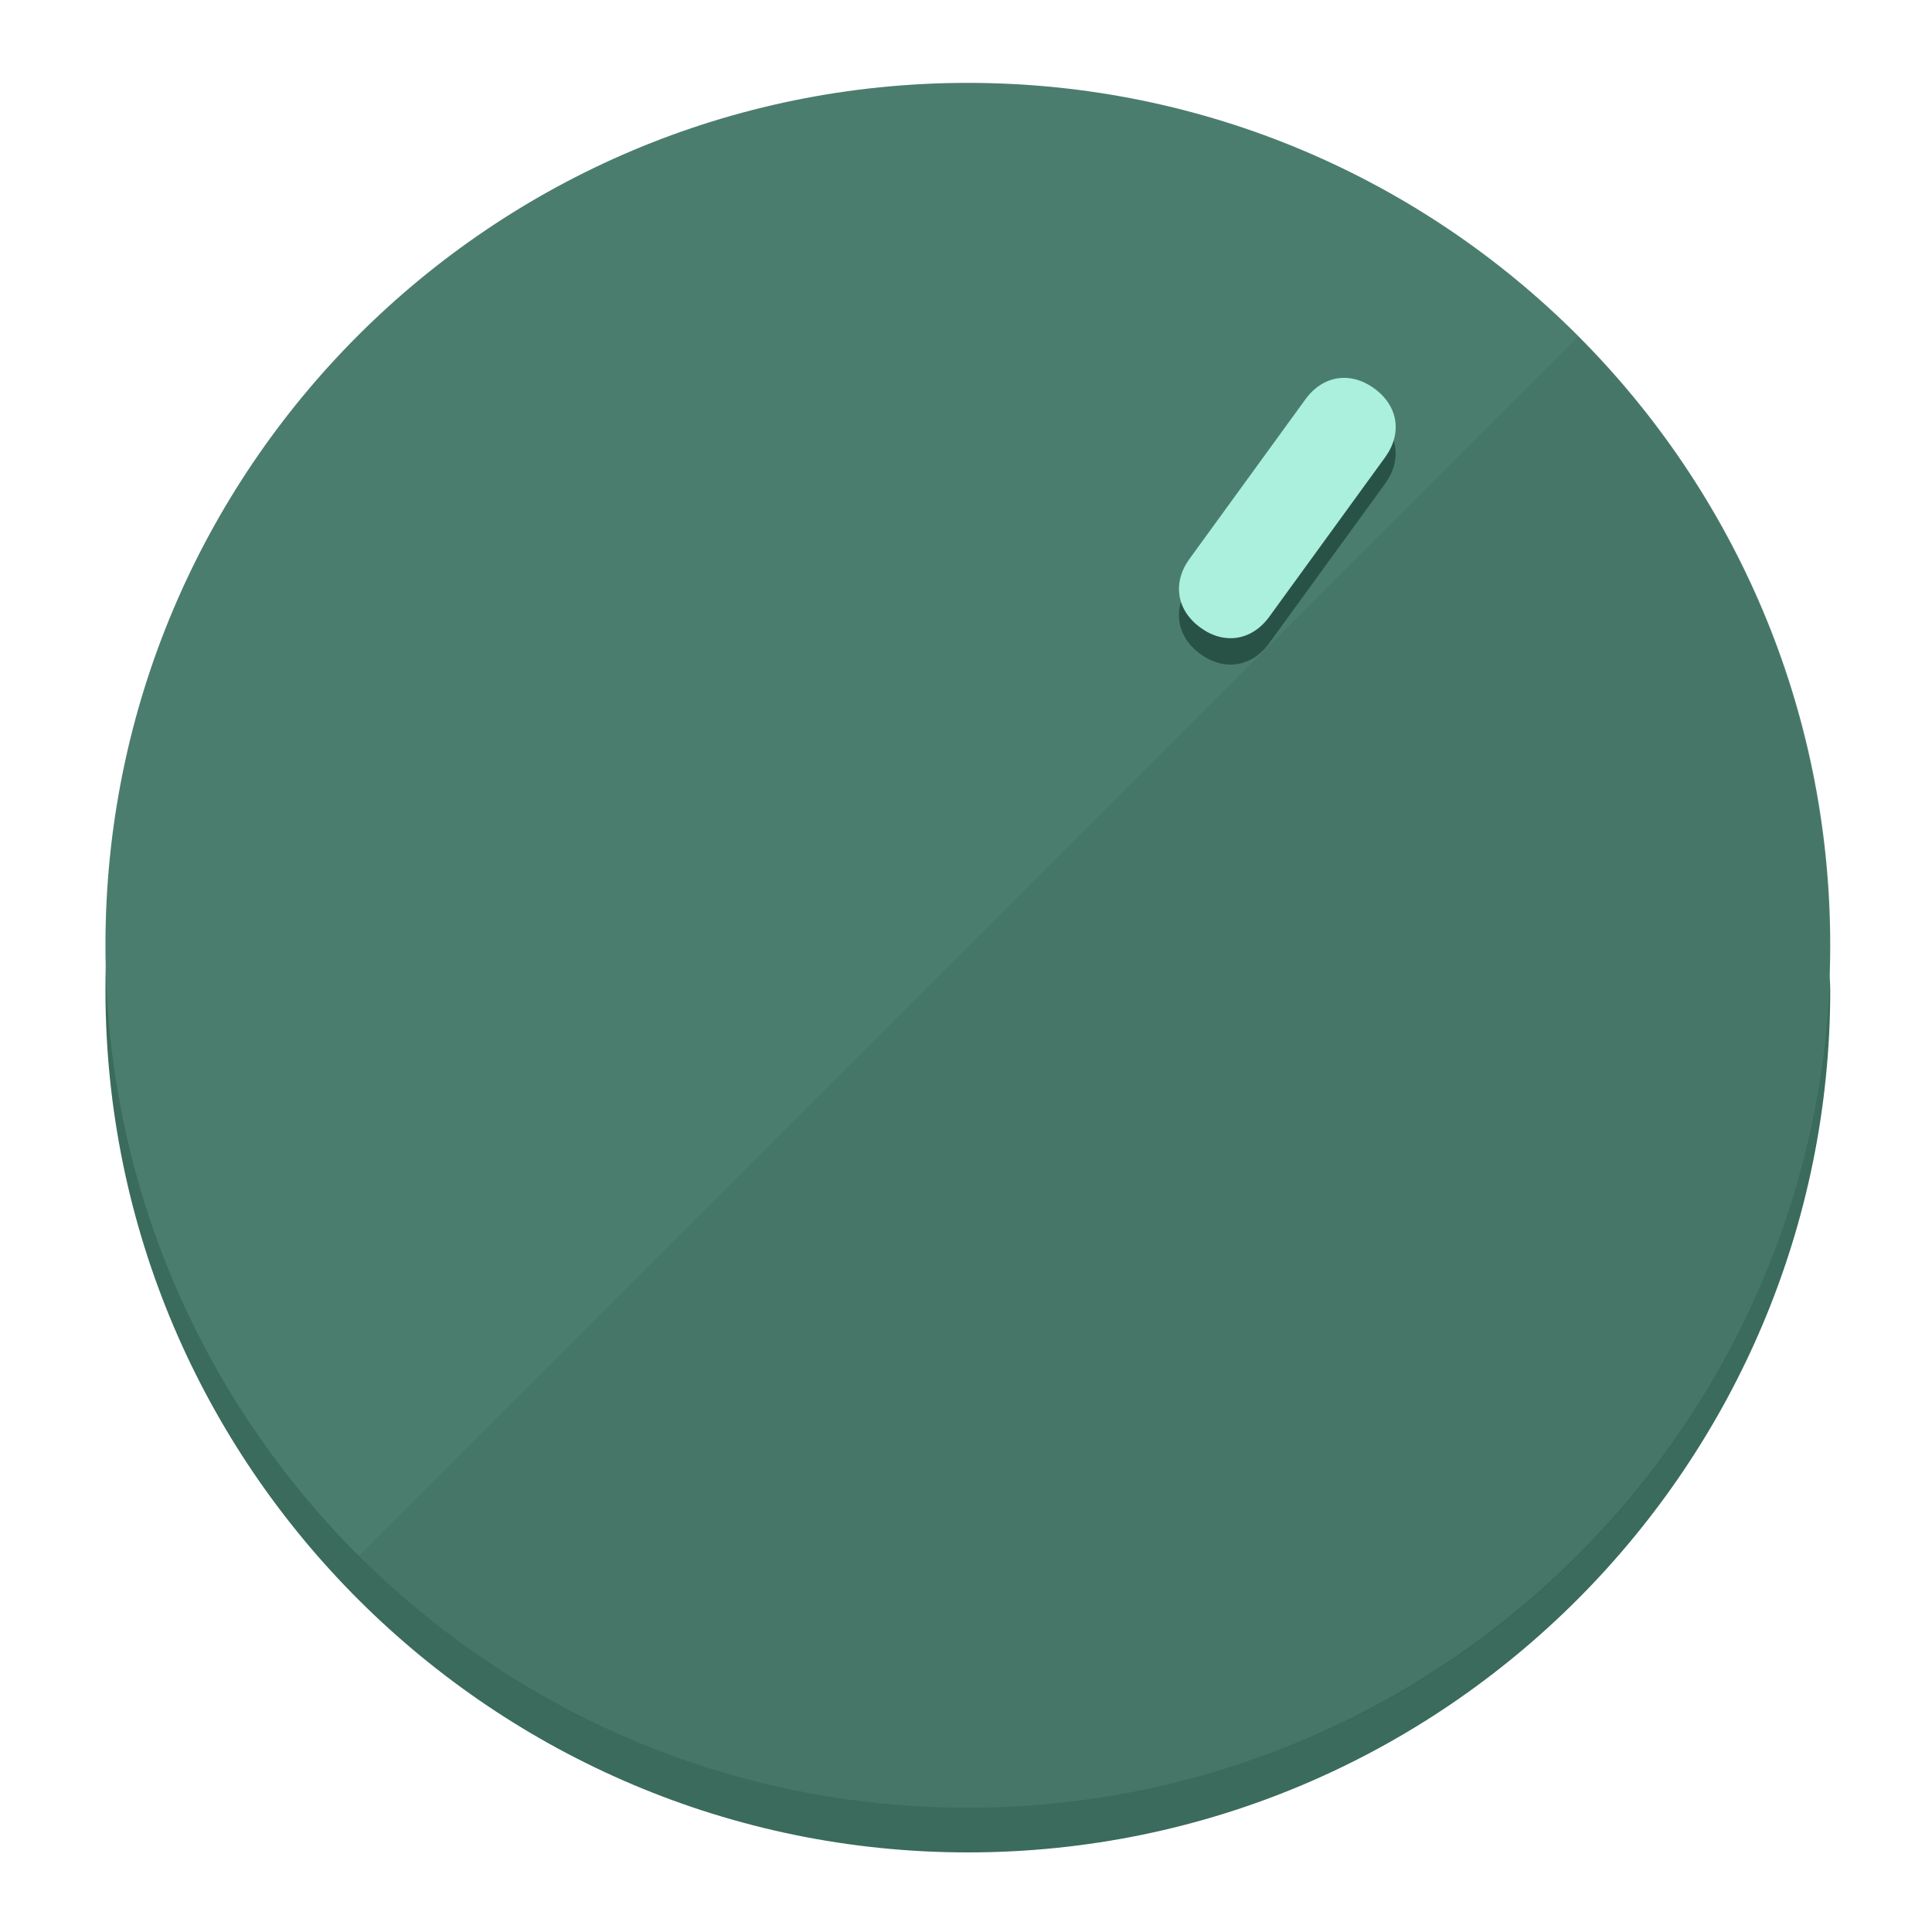
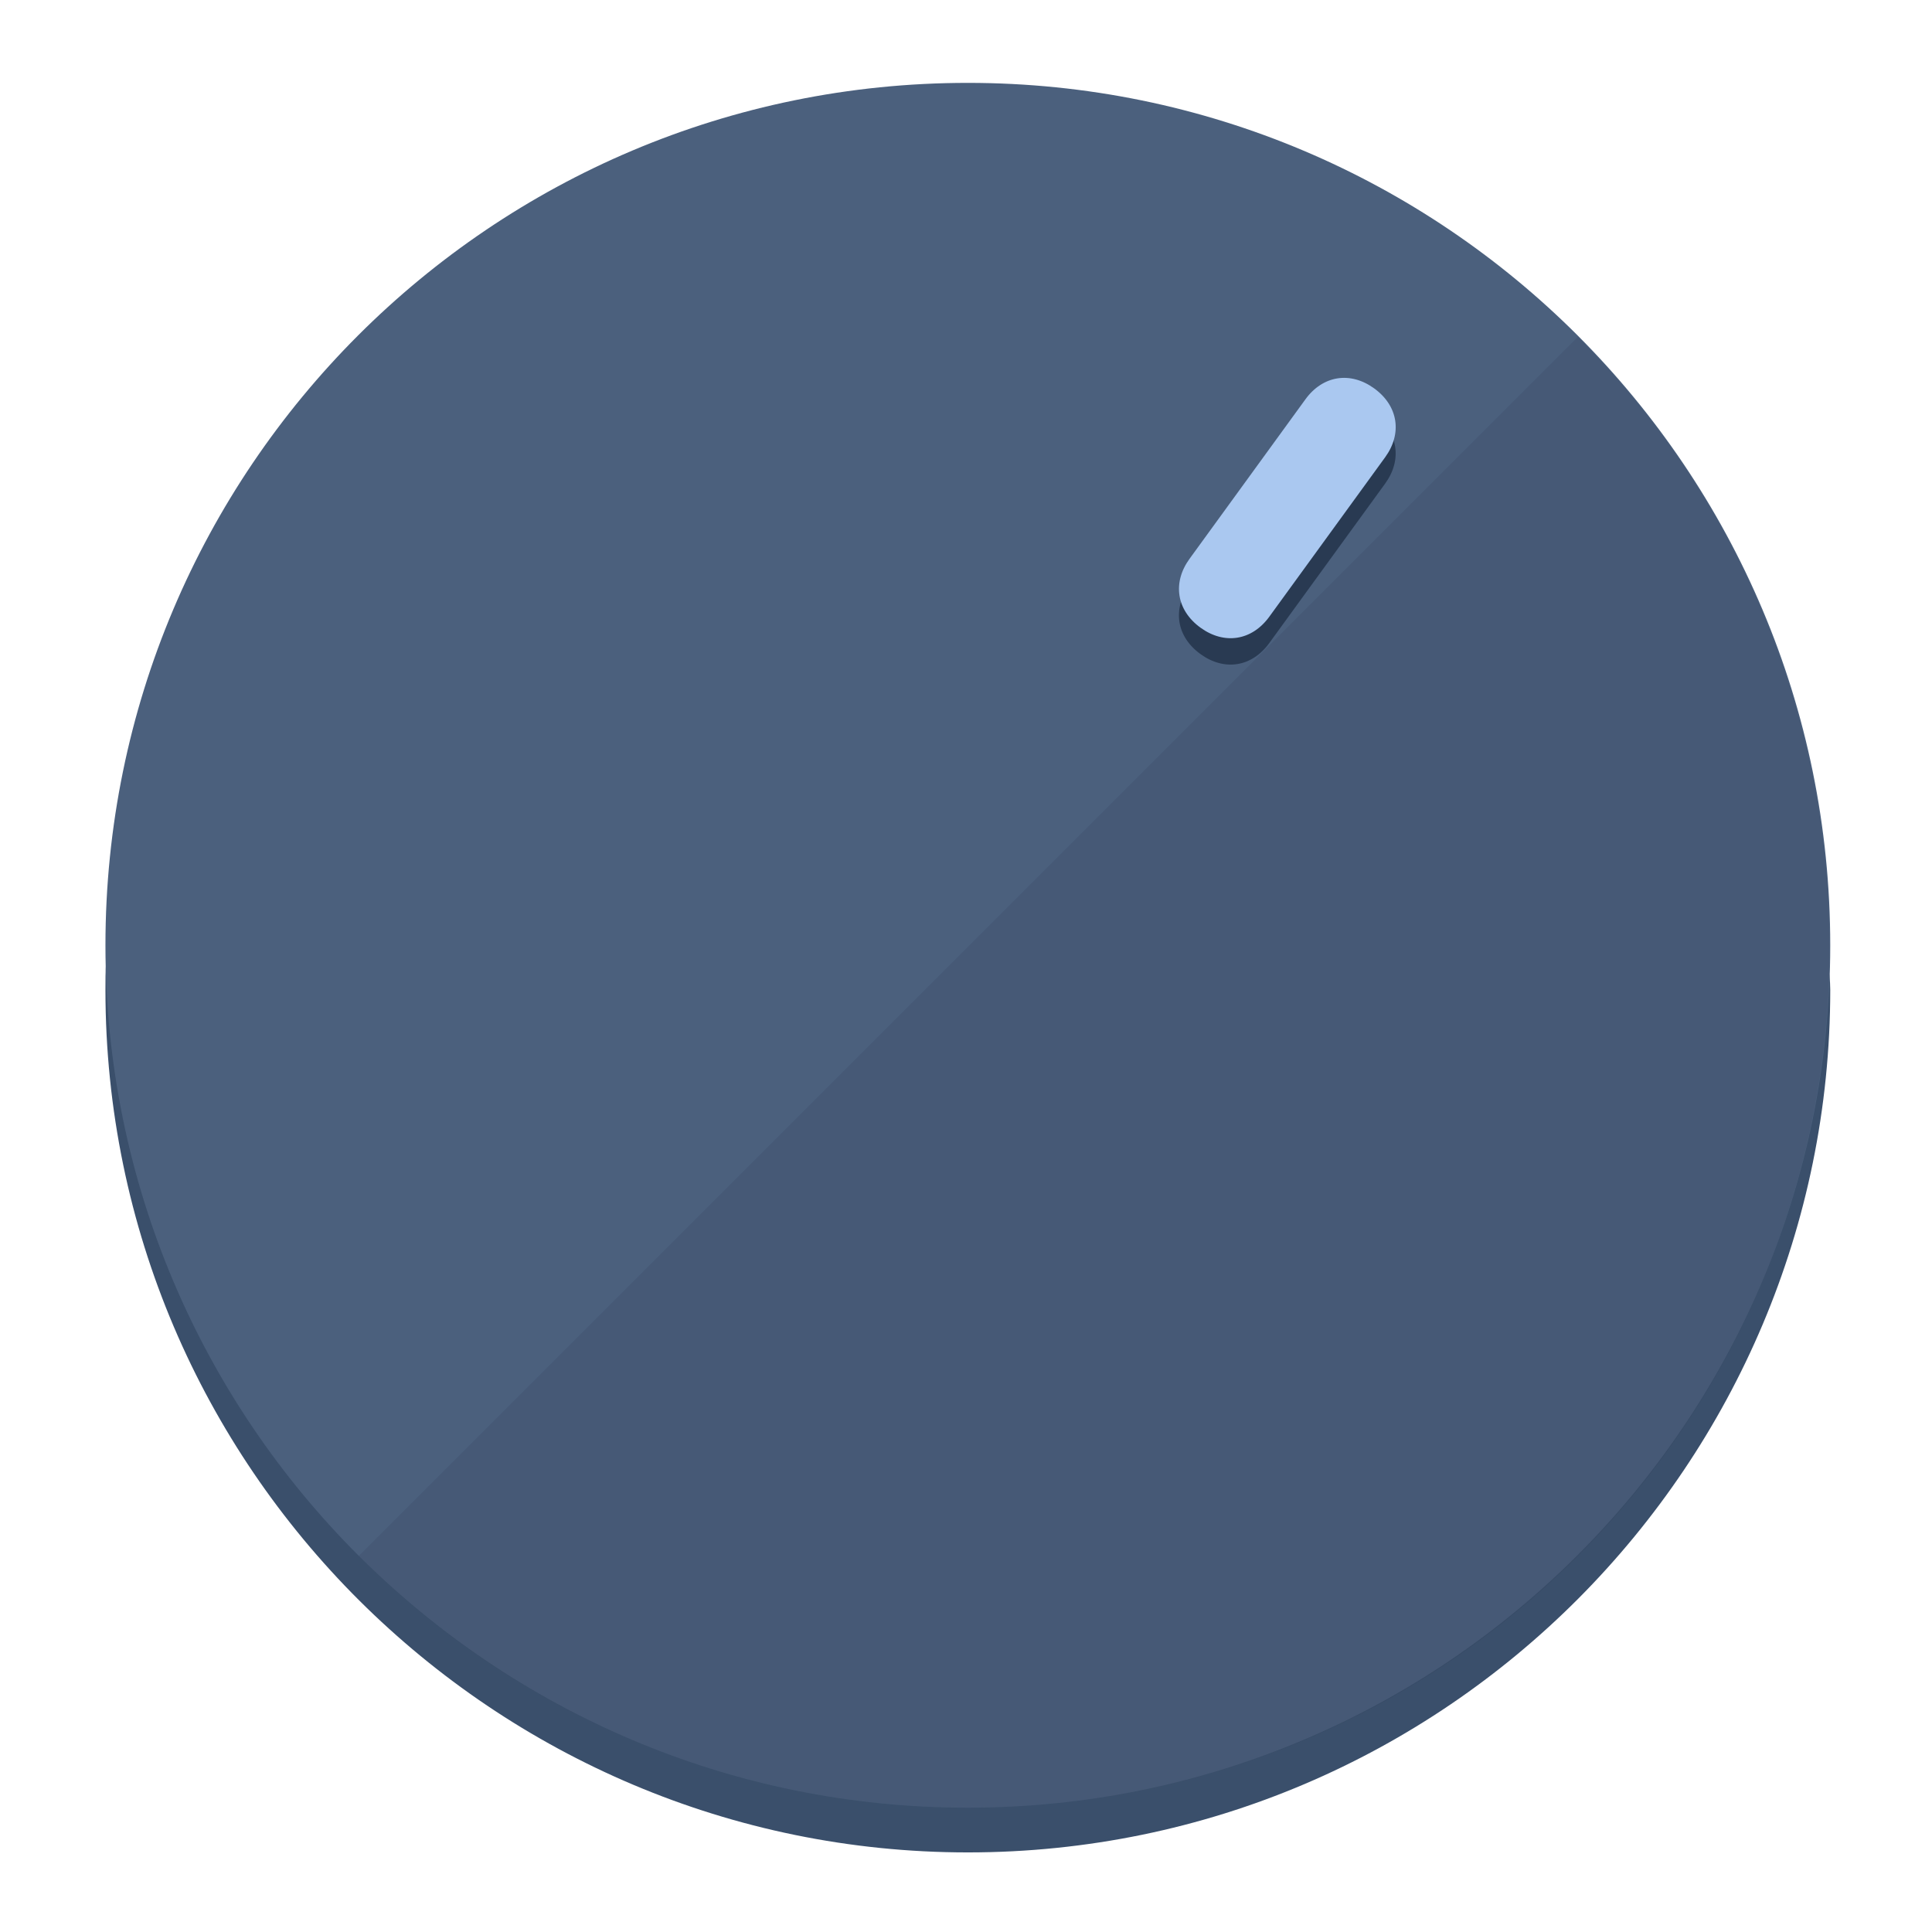
<svg xmlns="http://www.w3.org/2000/svg" height="120px" width="120px" version="1.1" id="Layer_1" viewBox="0 0 496.8 496.8" xml:space="preserve">
  <defs id="defs23" />
  <g id="g3158">
-     <path style="display:inline;fill:#3A6B5D;fill-opacity:1;stroke-width:1.584" d="m 248.875,445.92 c 116.582,0 212.89,-91.238 220.493,-205.286 0,5.069 1.267,8.87 1.267,13.939 0,121.651 -98.842,221.76 -221.76,221.76 -121.651,0 -221.76,-98.842 -221.76,-221.76 0,-5.069 0,-8.87 1.267,-13.939 7.603,114.048 103.91,205.286 220.493,205.286 z" id="path8" />
-     <circle style="display:inline;fill:#4B7D6F;fill-opacity:1;stroke-width:1.584" cx="248.875" cy="243.071" r="221.76" id="circle12" />
-     <path style="display:inline;fill:#295246;fill-opacity:0.154;stroke-width:1.587" d="m 405.744,86.606 c 86.308,86.308 86.308,227.193 0,313.5 -86.308,86.308 -227.193,86.308 -313.5,0" id="path14" />
+     <path style="display:inline;fill:#3A4F6B;fill-opacity:1;stroke-width:1.584" d="m 248.875,445.92 c 116.582,0 212.89,-91.238 220.493,-205.286 0,5.069 1.267,8.87 1.267,13.939 0,121.651 -98.842,221.76 -221.76,221.76 -121.651,0 -221.76,-98.842 -221.76,-221.76 0,-5.069 0,-8.87 1.267,-13.939 7.603,114.048 103.91,205.286 220.493,205.286 z" id="path8" />
+     <circle style="display:inline;fill:#4B607D;fill-opacity:1;stroke-width:1.584" cx="248.875" cy="243.071" r="221.76" id="circle12" />
+     <path style="display:inline;fill:#293A52;fill-opacity:0.154;stroke-width:1.587" d="m 405.744,86.606 c 86.308,86.308 86.308,227.193 0,313.5 -86.308,86.308 -227.193,86.308 -313.5,0" id="path14" />
  </g>
  <g id="g3198">
    <circle style="display:none;fill:#000000;fill-opacity:0;stroke-width:1.584" cx="344.188" cy="51.017" r="221.76" id="circle12-3" transform="rotate(36)" />
-     <path style="display:inline;fill:#295246;fill-opacity:1;stroke-width:1.584" d="m 326.375,165.375 c -4.469,6.151 -11.549,7.272 -17.7,2.803 v 0 c -6.151,-4.469 -7.273,-11.549 -2.803,-17.7 l 29.794,-41.007 c 4.469,-6.151 11.549,-7.272 17.7,-2.803 v 0 c 6.151,4.469 7.272,11.549 2.803,17.7 z" id="path3789" />
-     <path style="display:inline;fill:#AAF0DC;stroke-width:1.584" d="m 326.385,158.59 c -4.469,6.151 -11.549,7.272 -17.7,2.803 v 0 c -6.151,-4.469 -7.272,-11.549 -2.803,-17.7 l 29.794,-41.007 c 4.469,-6.151 11.549,-7.273 17.7,-2.803 v 0 c 6.151,4.469 7.272,11.549 2.803,17.7 z" id="path915" />
+     <path style="display:inline;fill:#293A52;fill-opacity:1;stroke-width:1.584" d="m 326.375,165.375 c -4.469,6.151 -11.549,7.272 -17.7,2.803 v 0 c -6.151,-4.469 -7.273,-11.549 -2.803,-17.7 l 29.794,-41.007 c 4.469,-6.151 11.549,-7.272 17.7,-2.803 v 0 c 6.151,4.469 7.272,11.549 2.803,17.7 z" id="path3789" />
+     <path style="display:inline;fill:#AAC8F0;stroke-width:1.584" d="m 326.385,158.59 c -4.469,6.151 -11.549,7.272 -17.7,2.803 v 0 c -6.151,-4.469 -7.272,-11.549 -2.803,-17.7 l 29.794,-41.007 c 4.469,-6.151 11.549,-7.273 17.7,-2.803 v 0 c 6.151,4.469 7.272,11.549 2.803,17.7 z" id="path915" />
  </g>
</svg>
